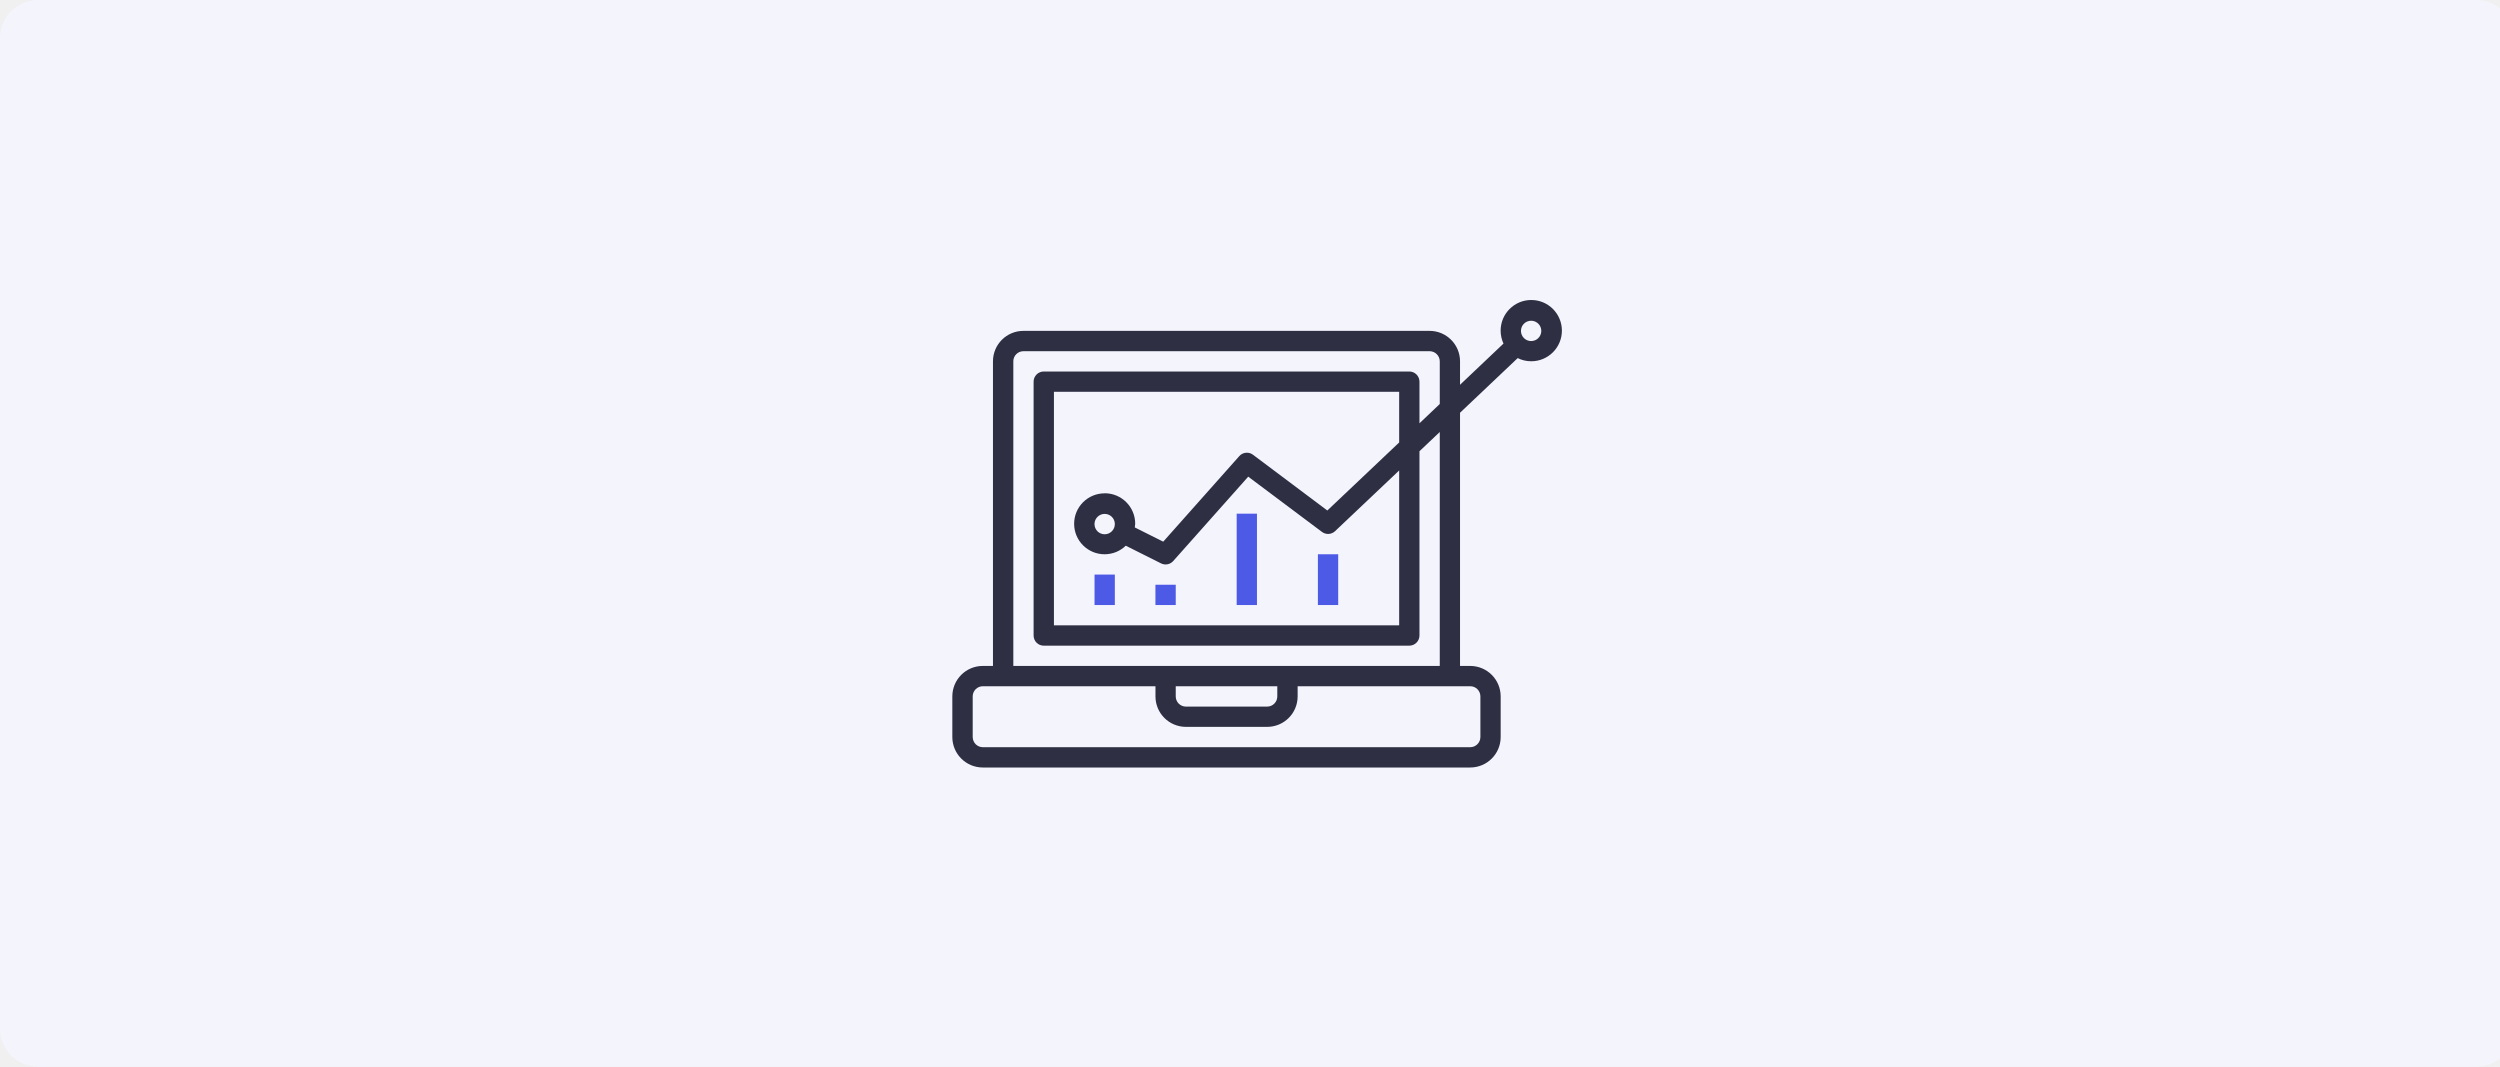
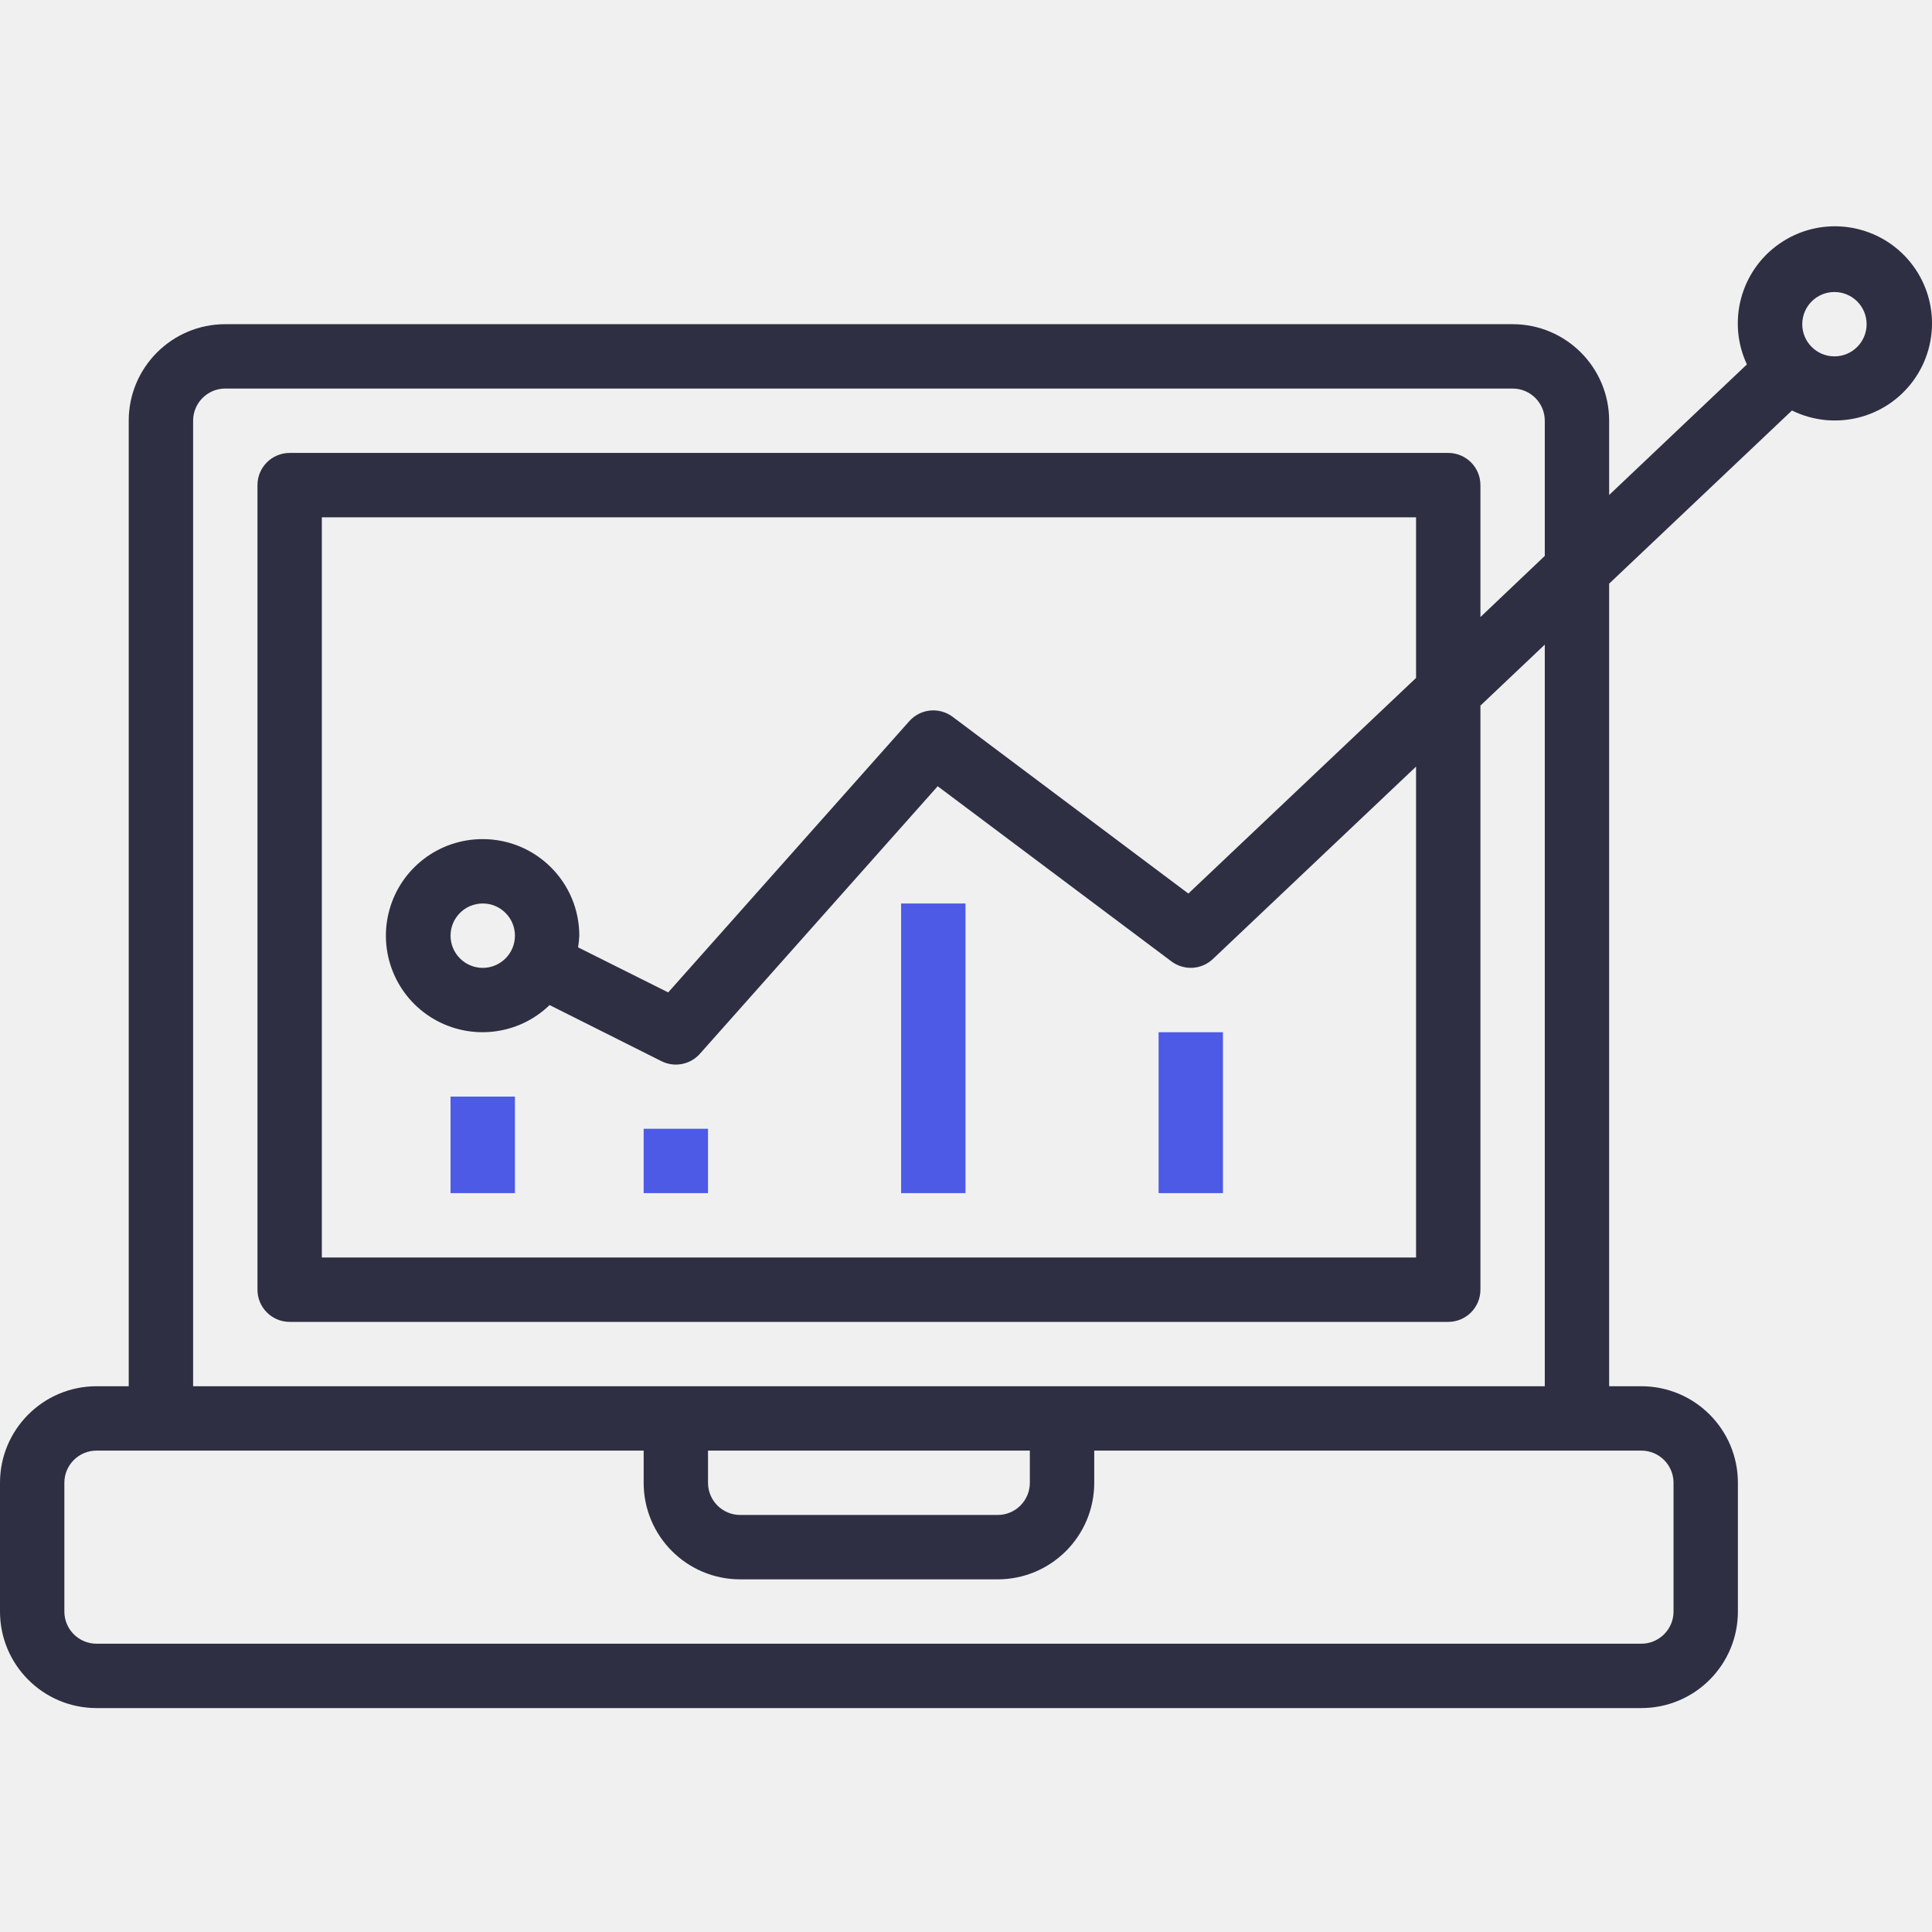
- <svg xmlns="http://www.w3.org/2000/svg" version="1.1" width="75" height="32" viewBox="0 0 75 32">
-   <path fill="#f4f4fd" d="M1.143 0.001h73.143c0.631 0 1.143 0.512 1.143 1.143v29.714c0 0.631-0.512 1.143-1.143 1.143h-73.143c-0.631 0-1.143-0.512-1.143-1.143v-29.714c0-0.631 0.512-1.143 1.143-1.143z" />
-   <path fill="#4d5ae5" d="M37.1 15.41h0.609v2.741h-0.609v-2.741zM39.537 16.628h0.609v1.523h-0.609v-1.523zM34.663 17.542h0.609v0.609h-0.609v-0.609zM32.836 17.237h0.609v0.914h-0.609v-0.914z" />
-   <path fill="#2e2f42" d="M29.485 23.025h14.621c0.505 0 0.914-0.409 0.914-0.914v0-1.219c0-0.505-0.409-0.914-0.914-0.914v0h-0.305v-7.596l1.73-1.639c0.119 0.060 0.258 0.095 0.407 0.095 0.508 0 0.919-0.412 0.919-0.919s-0.411-0.919-0.919-0.919c-0.508 0-0.919 0.412-0.919 0.919 0 0.141 0.032 0.275 0.088 0.394l-0.002-0.006-1.304 1.236v-0.703c0-0.505-0.409-0.914-0.914-0.914h-12.184c-0.505 0-0.914 0.409-0.914 0.914v0 9.138h-0.305c-0.505 0-0.914 0.409-0.914 0.914 0 0 0 0 0 0v0 1.219c0 0.505 0.409 0.914 0.914 0.914v0zM45.934 9.622c0.168 0 0.305 0.136 0.305 0.305s-0.136 0.305-0.305 0.305v0c-0.168 0-0.305-0.136-0.305-0.305s0.136-0.305 0.305-0.305v0zM30.399 10.841c0-0.169 0.136-0.305 0.305-0.305h12.184c0.168 0 0.305 0.137 0.305 0.305v1.279l-0.609 0.579v-1.249c0-0.168-0.136-0.305-0.305-0.305h-10.966c-0.168 0-0.305 0.136-0.305 0.305v7.615c0 0.169 0.136 0.305 0.305 0.305h10.966c0.168 0 0.305-0.137 0.305-0.305v-5.528l0.609-0.577v7.019h-12.793v-9.138zM33.141 14.8c-0.001 0-0.002 0-0.003 0-0.505 0-0.914 0.409-0.914 0.914s0.409 0.914 0.914 0.914c0.247 0 0.471-0.098 0.635-0.257l-0 0 1.059 0.531c0.123 0.061 0.272 0.033 0.364-0.070l2.251-2.532 2.213 1.658c0.119 0.089 0.285 0.079 0.392-0.023l1.923-1.821v4.646h-10.357v-7.006h10.357v1.52l-2.155 2.041-2.231-1.673c-0.050-0.038-0.114-0.061-0.183-0.061-0.090 0-0.172 0.039-0.227 0.102l-0 0-2.282 2.567-0.853-0.427c0.006-0.037 0.010-0.073 0.012-0.111 0-0.505-0.409-0.914-0.914-0.914v0zM33.445 15.714c0 0.003 0 0.006 0 0.009 0 0.168-0.136 0.305-0.305 0.305s-0.305-0.136-0.305-0.305c0-0.003 0-0.007 0-0.010v0c0.005-0.164 0.14-0.296 0.305-0.296s0.3 0.131 0.305 0.295v0zM35.273 20.588h3.046v0.305c0 0.168-0.136 0.305-0.305 0.305h-2.437c-0.168-0-0.304-0.136-0.305-0.305v0-0.305zM29.181 20.892c0-0.168 0.137-0.305 0.305-0.305h5.178v0.305c0 0.505 0.409 0.914 0.914 0.914v0h2.437c0.505 0 0.914-0.409 0.914-0.914v0-0.305h5.178c0.168 0 0.305 0.136 0.305 0.305v1.219c0 0.168-0.137 0.305-0.305 0.305h-14.621c-0.168-0-0.304-0.136-0.305-0.305v0-1.219z" />
+ <svg xmlns="http://www.w3.org/2000/svg" width="64" height="64" viewBox="0 0 64 64" fill="none">
+   <g clip-path="url(#clip0_297080_1794)">
+     <path d="M29.851 29.929H31.983V39.524H29.851V29.929Z" fill="#4D5AE5" />
+     <path d="M38.38 34.194H40.512V39.524H38.38V34.194Z" fill="#4D5AE5" />
+     <path d="M21.322 37.392H23.454V39.524H21.322V37.392Z" fill="#4D5AE5" />
+     <path d="M14.925 36.326H17.058V39.524H14.925V36.326Z" fill="#4D5AE5" />
+     <path d="M3.198 56.582H54.371C56.138 56.582 57.57 55.15 57.57 53.384V49.119C57.57 47.353 56.138 45.921 54.371 45.921H53.305V19.334L59.361 13.598C60.767 14.29 62.468 13.87 63.388 12.6C64.308 11.331 64.179 9.584 63.083 8.463C61.986 7.343 60.242 7.176 58.953 8.068C57.664 8.96 57.206 10.651 57.868 12.072L53.305 16.397V13.938C53.305 12.171 51.873 10.739 50.107 10.739H7.463C5.697 10.739 4.264 12.171 4.264 13.938V45.921H3.198C1.432 45.921 0 47.353 0 49.119V53.384C0 55.15 1.432 56.582 3.198 56.582ZM60.768 9.673C61.357 9.673 61.834 10.15 61.834 10.739C61.834 11.328 61.357 11.805 60.768 11.805C60.179 11.805 59.702 11.328 59.702 10.739C59.702 10.15 60.179 9.673 60.768 9.673ZM6.397 13.938C6.397 13.349 6.874 12.871 7.463 12.871H50.107C50.696 12.871 51.173 13.349 51.173 13.938V18.415L49.041 20.441V16.07C49.041 15.481 48.564 15.004 47.975 15.004H9.595C9.006 15.004 8.529 15.481 8.529 16.07V42.722C8.529 43.311 9.006 43.789 9.595 43.789H47.975C48.564 43.789 49.041 43.311 49.041 42.722V23.374L51.173 21.354V45.921H6.397V13.938ZM15.992 27.797C14.549 27.793 13.283 28.754 12.899 30.144C12.515 31.535 13.109 33.009 14.35 33.745C15.59 34.481 17.17 34.297 18.206 33.294L21.912 35.153C22.343 35.369 22.865 35.268 23.185 34.908L31.062 26.045L38.806 31.848C39.222 32.159 39.802 32.126 40.178 31.769L46.909 25.394V41.656H10.661V17.136H46.909V22.457L39.366 29.6L31.557 23.745C31.113 23.413 30.489 23.476 30.121 23.89L22.135 32.875L19.149 31.382C19.171 31.254 19.185 31.125 19.19 30.995C19.19 29.229 17.758 27.797 15.992 27.797ZM17.058 30.995C17.058 31.584 16.58 32.062 15.992 32.062C15.403 32.062 14.925 31.584 14.925 30.995C14.925 30.407 15.403 29.929 15.992 29.929C16.58 29.929 17.058 30.407 17.058 30.995ZM23.454 48.053H34.115V49.119C34.115 49.708 33.638 50.185 33.049 50.185H24.52C23.932 50.185 23.454 49.708 23.454 49.119V48.053ZM2.132 49.119C2.132 48.53 2.61 48.053 3.198 48.053H21.322V49.119C21.322 50.886 22.754 52.318 24.52 52.318H33.049C34.816 52.318 36.248 50.886 36.248 49.119V48.053H54.371C54.96 48.053 55.438 48.53 55.438 49.119V53.384C55.438 53.972 54.96 54.45 54.371 54.45H3.198C2.61 54.45 2.132 53.972 2.132 53.384V49.119Z" fill="#2E2F42" />
+   </g>
+   <defs>
+     <clipPath id="clip0_297080_1794">
+       <rect width="64" height="64" fill="white" />
+     </clipPath>
+   </defs>
</svg>
